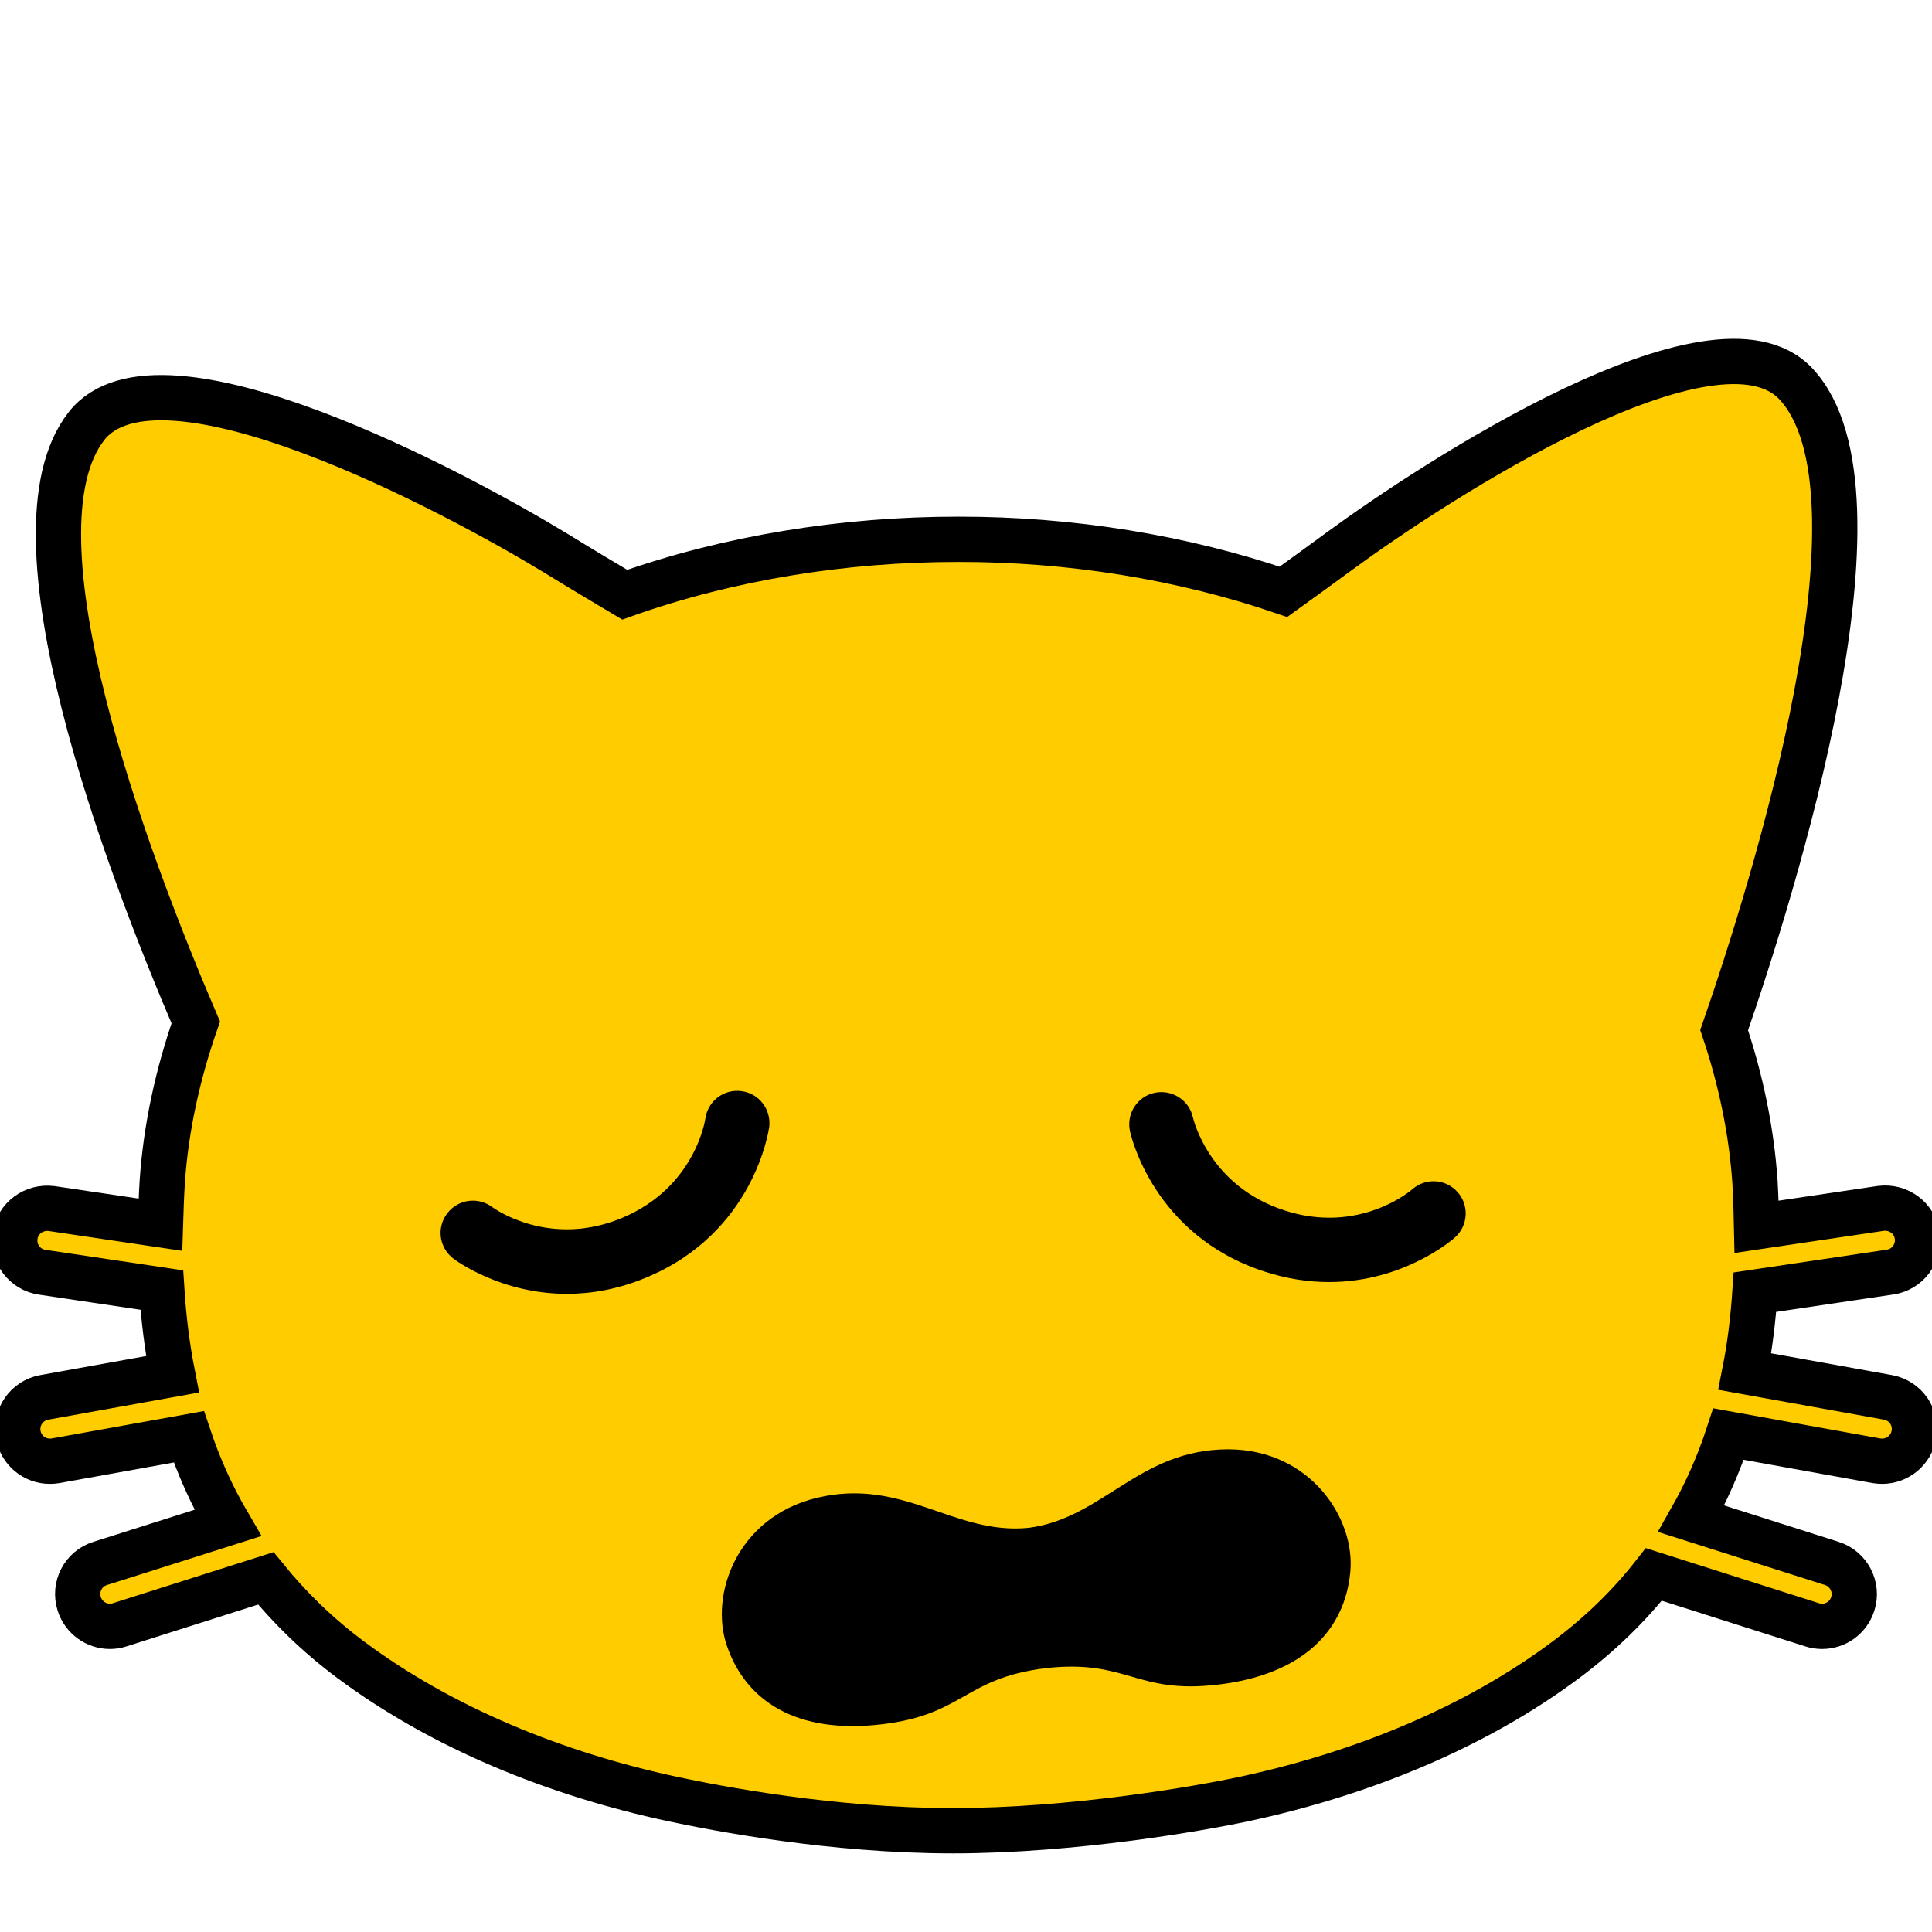
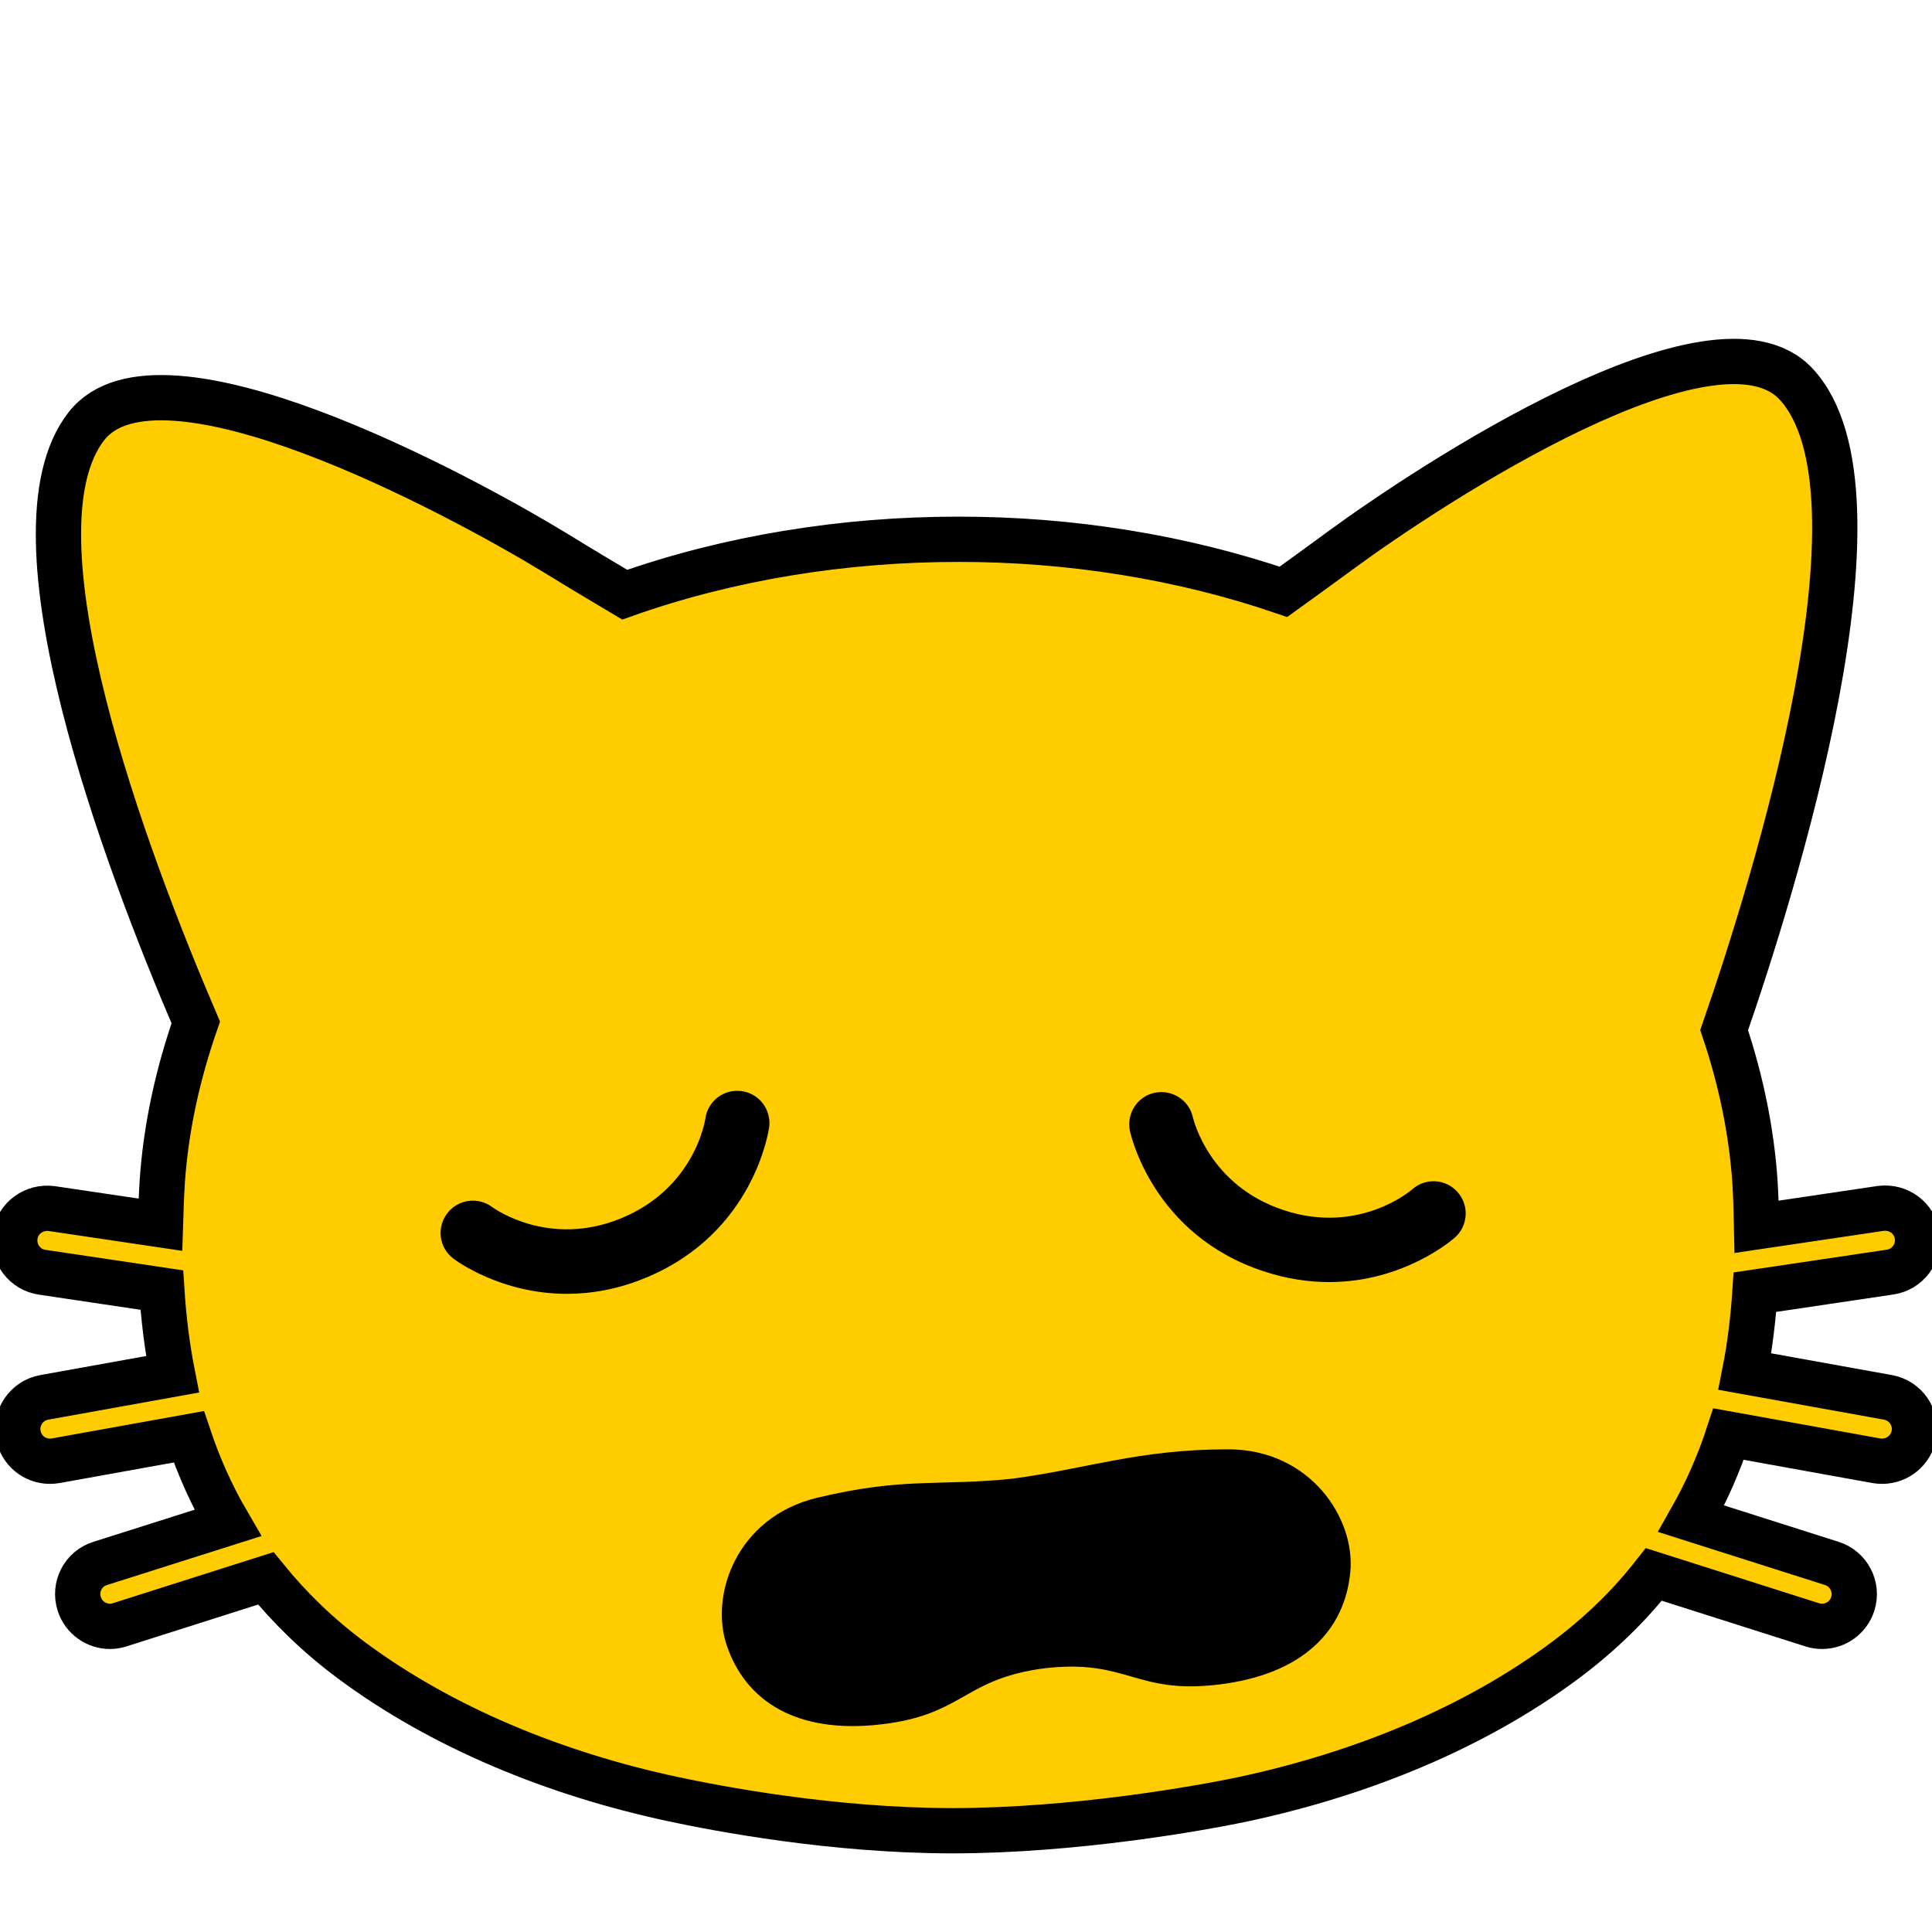
<svg xmlns="http://www.w3.org/2000/svg" version="1.1" id="レイヤー_1" x="0px" y="0px" width="128px" height="128px" viewBox="0 0 128 128" enable-background="new 0 0 128 128" xml:space="preserve">
  <defs id="defs13" />
  <path style="fill:#000000;fill-opacity:1;stroke:none;stroke-opacity:1" id="path5" d="m 95.58,103.04 c 0.6,6.98 -11.94,13.77 -28.02,15.17 -16.08,1.4 -29.61,-3.12 -30.21,-10.11 -0.61,-6.98 11.94,-13.77 28.02,-15.17 16.07,-1.39 29.6,3.14 30.21,10.11 z" />
  <rect style="fill:#000000;fill-opacity:1;stroke:none;stroke-opacity:1" id="rect7" height="19.199" width="73.067" transform="matrix(0.9980385,-0.06260242,0.06260242,0.9980385,0,0)" y="73.701" x="20.945" />
  <path style="fill:#ffcc00;stroke:#000000;stroke-opacity:1;stroke-width:3;stroke-miterlimit:4;stroke-dasharray:none;fill-opacity:1" d="m 125.09,92.58 -9.49,-1.71 c 0.34,-1.72 0.55,-3.48 0.67,-5.26 l 8.95,-1.33 c 1.17,-0.17 1.97,-1.26 1.8,-2.42 -0.17,-1.17 -1.25,-1.95 -2.42,-1.8 l -8.22,1.22 c -0.02,-1 -0.05,-2 -0.11,-3 -0.23,-3.35 -0.93,-6.73 -2.04,-10.03 3.26,-9.41 11.48,-35.6 4.76,-42.81 -5.33,-5.72 -24.06,6.53 -30.23,11.06 -1.35,0.99 -2.59,1.89 -3.73,2.71 C 78.31,36.91 70.88,35.72 63.51,35.73 55.93,35.72 48.26,36.96 41.39,39.4 40.01,38.58 38.5,37.68 36.81,36.64 30.27,32.66 10.55,22.07 5.73,28.23 c -5.55,7.08 2.67,28.85 7.24,39.51 -1.21,3.47 -1.98,7.02 -2.22,10.55 -0.06,0.95 -0.09,1.9 -0.12,2.85 L 3.42,80.07 C 2.26,79.92 1.17,80.7 1,81.87 c -0.17,1.17 0.63,2.25 1.8,2.42 l 7.92,1.18 c 0.12,1.88 0.35,3.75 0.71,5.58 l -8.5,1.53 C 1.77,92.79 1,93.9 1.21,95.06 c 0.19,1.03 1.08,1.75 2.09,1.75 0.13,0 0.26,-0.01 0.38,-0.03 l 8.83,-1.59 c 0.66,1.97 1.51,3.88 2.58,5.71 l -8.45,2.68 c -1.13,0.35 -1.75,1.55 -1.39,2.68 0.29,0.91 1.13,1.49 2.03,1.49 0.21,0 0.43,-0.03 0.64,-0.1 l 9.69,-3.08 c 1.56,1.92 3.4,3.73 5.62,5.39 6.05,4.51 13.58,7.57 21.33,9.23 2.95,0.63 10.57,2.1 18.56,2.1 7.99,0 16.35,-1.47 19.3,-2.1 7.75,-1.66 15.28,-4.71 21.33,-9.23 2.31,-1.73 4.23,-3.62 5.82,-5.65 l 10.5,3.34 c 0.21,0.07 0.43,0.1 0.65,0.1 0.91,0 1.74,-0.58 2.03,-1.49 0.36,-1.12 -0.27,-2.33 -1.39,-2.68 l -9.31,-2.96 c 1.02,-1.8 1.84,-3.68 2.47,-5.61 l 9.8,1.77 c 0.13,0.02 0.25,0.03 0.38,0.03 1.01,0 1.91,-0.72 2.1,-1.75 0.22,-1.16 -0.55,-2.26 -1.71,-2.48 z" id="path3769" />
  <path style="fill:#000000;fill-opacity:1;stroke:none;stroke-opacity:1" d="m 42.82,84.64 c -1.89,0.79 -3.67,1.08 -5.26,1.08 -4.39,0 -7.36,-2.21 -7.53,-2.34 -0.94,-0.72 -1.12,-2.05 -0.4,-2.99 0.71,-0.94 2.05,-1.12 2.99,-0.41 0.14,0.1 3.78,2.71 8.57,0.72 4.88,-2.03 5.53,-6.53 5.54,-6.58 0.16,-1.17 1.22,-1.99 2.4,-1.83 1.17,0.15 1.98,1.23 1.83,2.4 -0.05,0.28 -1.03,6.99 -8.14,9.95 z" id="path3767" />
-   <path style="fill:#000000;fill-opacity:1;stroke:none;stroke-opacity:1" d="m 80.7,111.61 c -5.48,0.65 -5.99,-1.7 -11.43,-1.09 -5.43,0.68 -5.39,3.08 -10.86,3.72 -5.67,0.67 -9.01,-1.57 -10.25,-5.2 -1.17,-3.38 0.67,-8.52 5.94,-9.8 5.77,-1.39 9.1,2.49 14.07,1.98 4.95,-0.66 7.28,-5.2 13.22,-5.2 5.42,0.02 8.42,4.58 8.07,8.14 -0.36,3.82 -3.09,6.78 -8.76,7.45 z" id="path3765" />
+   <path style="fill:#000000;fill-opacity:1;stroke:none" d="m 80.7,111.61 c -5.48,0.65 -5.99,-1.7 -11.43,-1.09 -5.43,0.68 -5.39,3.08 -10.86,3.72 -5.67,0.67 -9.01,-1.57 -10.25,-5.2 -1.17,-3.38 0.67,-8.52 5.94,-9.8 5.77,-1.39 8.015,-0.764 12.985,-1.274 C 72.035,97.306 75.45,96.02 81.39,96.02 c 5.42,0.02 8.42,4.58 8.07,8.14 -0.36,3.82 -3.09,6.78 -8.76,7.45 z" id="path3765" />
  <path style="fill:#000000;fill-opacity:1;stroke:none;stroke-opacity:1" d="m 96.39,81.99 c -0.17,0.15 -3.39,2.95 -8.33,2.95 -1.33,0 -2.78,-0.2 -4.33,-0.71 -7.32,-2.4 -8.81,-9.02 -8.87,-9.3 -0.24,-1.15 0.49,-2.29 1.64,-2.53 1.14,-0.24 2.28,0.48 2.53,1.62 0.05,0.2 1.1,4.54 6.03,6.16 5.01,1.65 8.46,-1.34 8.5,-1.38 0.88,-0.78 2.22,-0.71 3.01,0.18 0.78,0.88 0.7,2.23 -0.18,3.01 z" id="path9" />
</svg>
